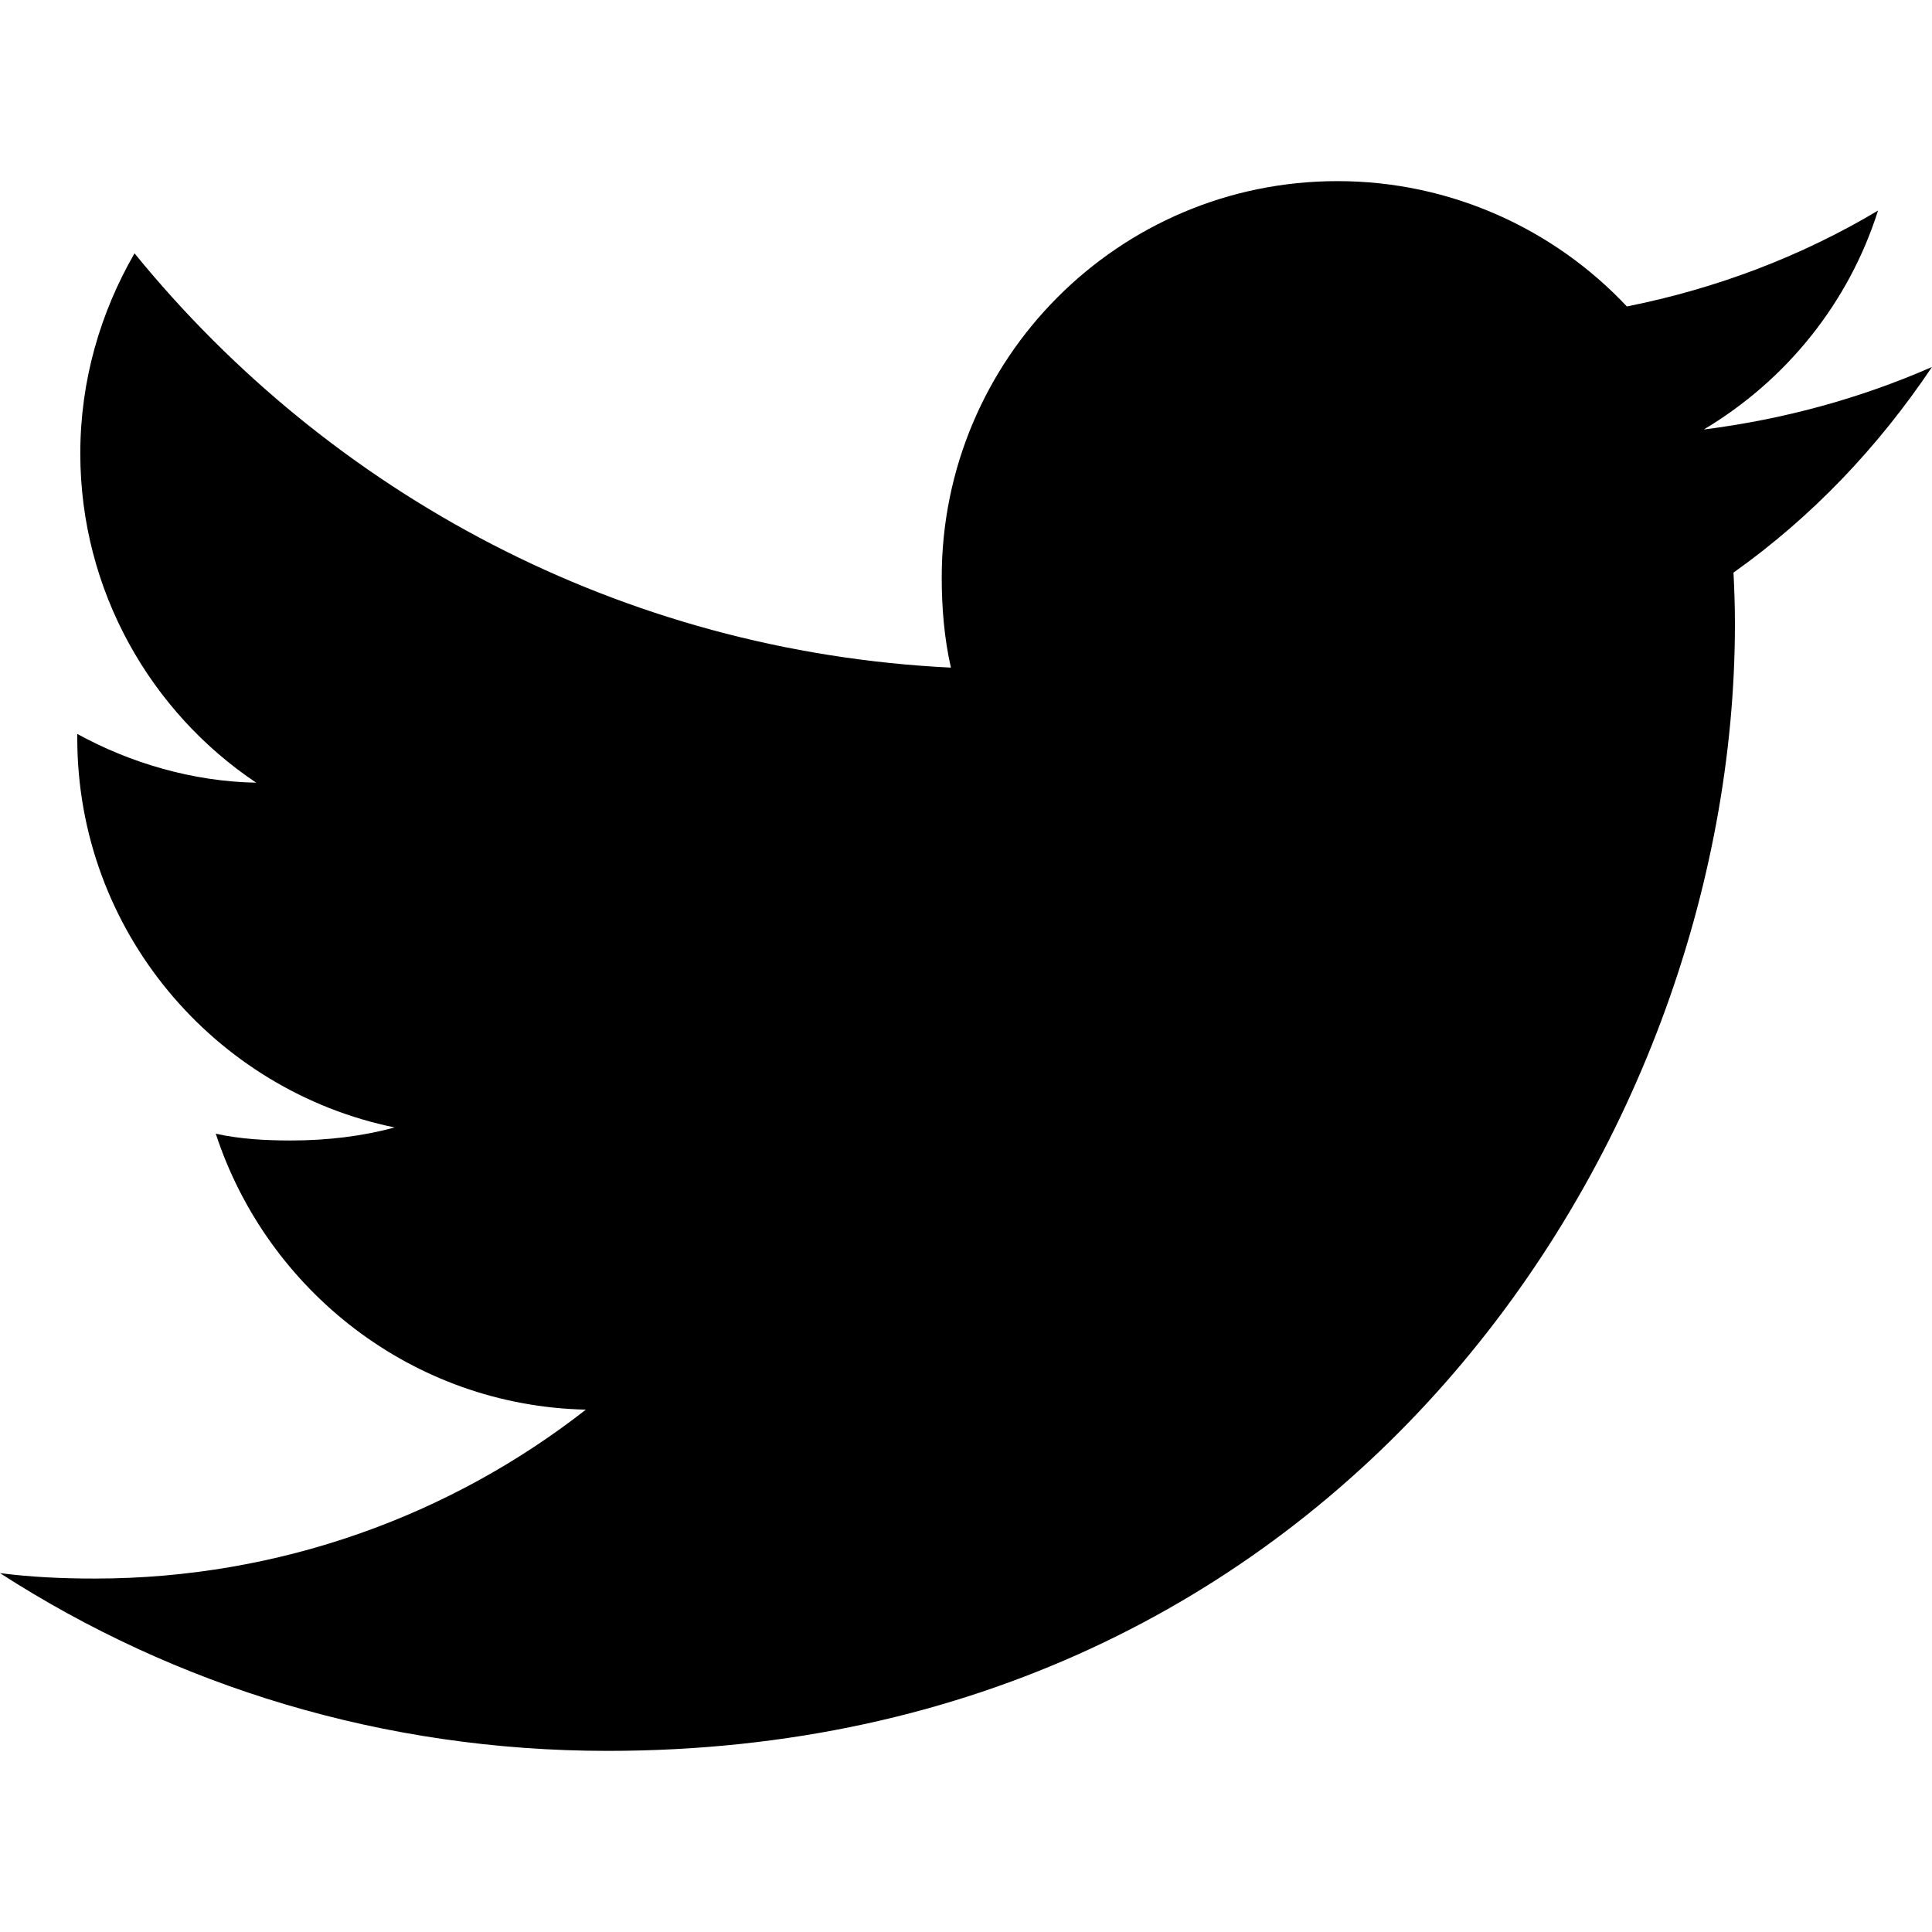
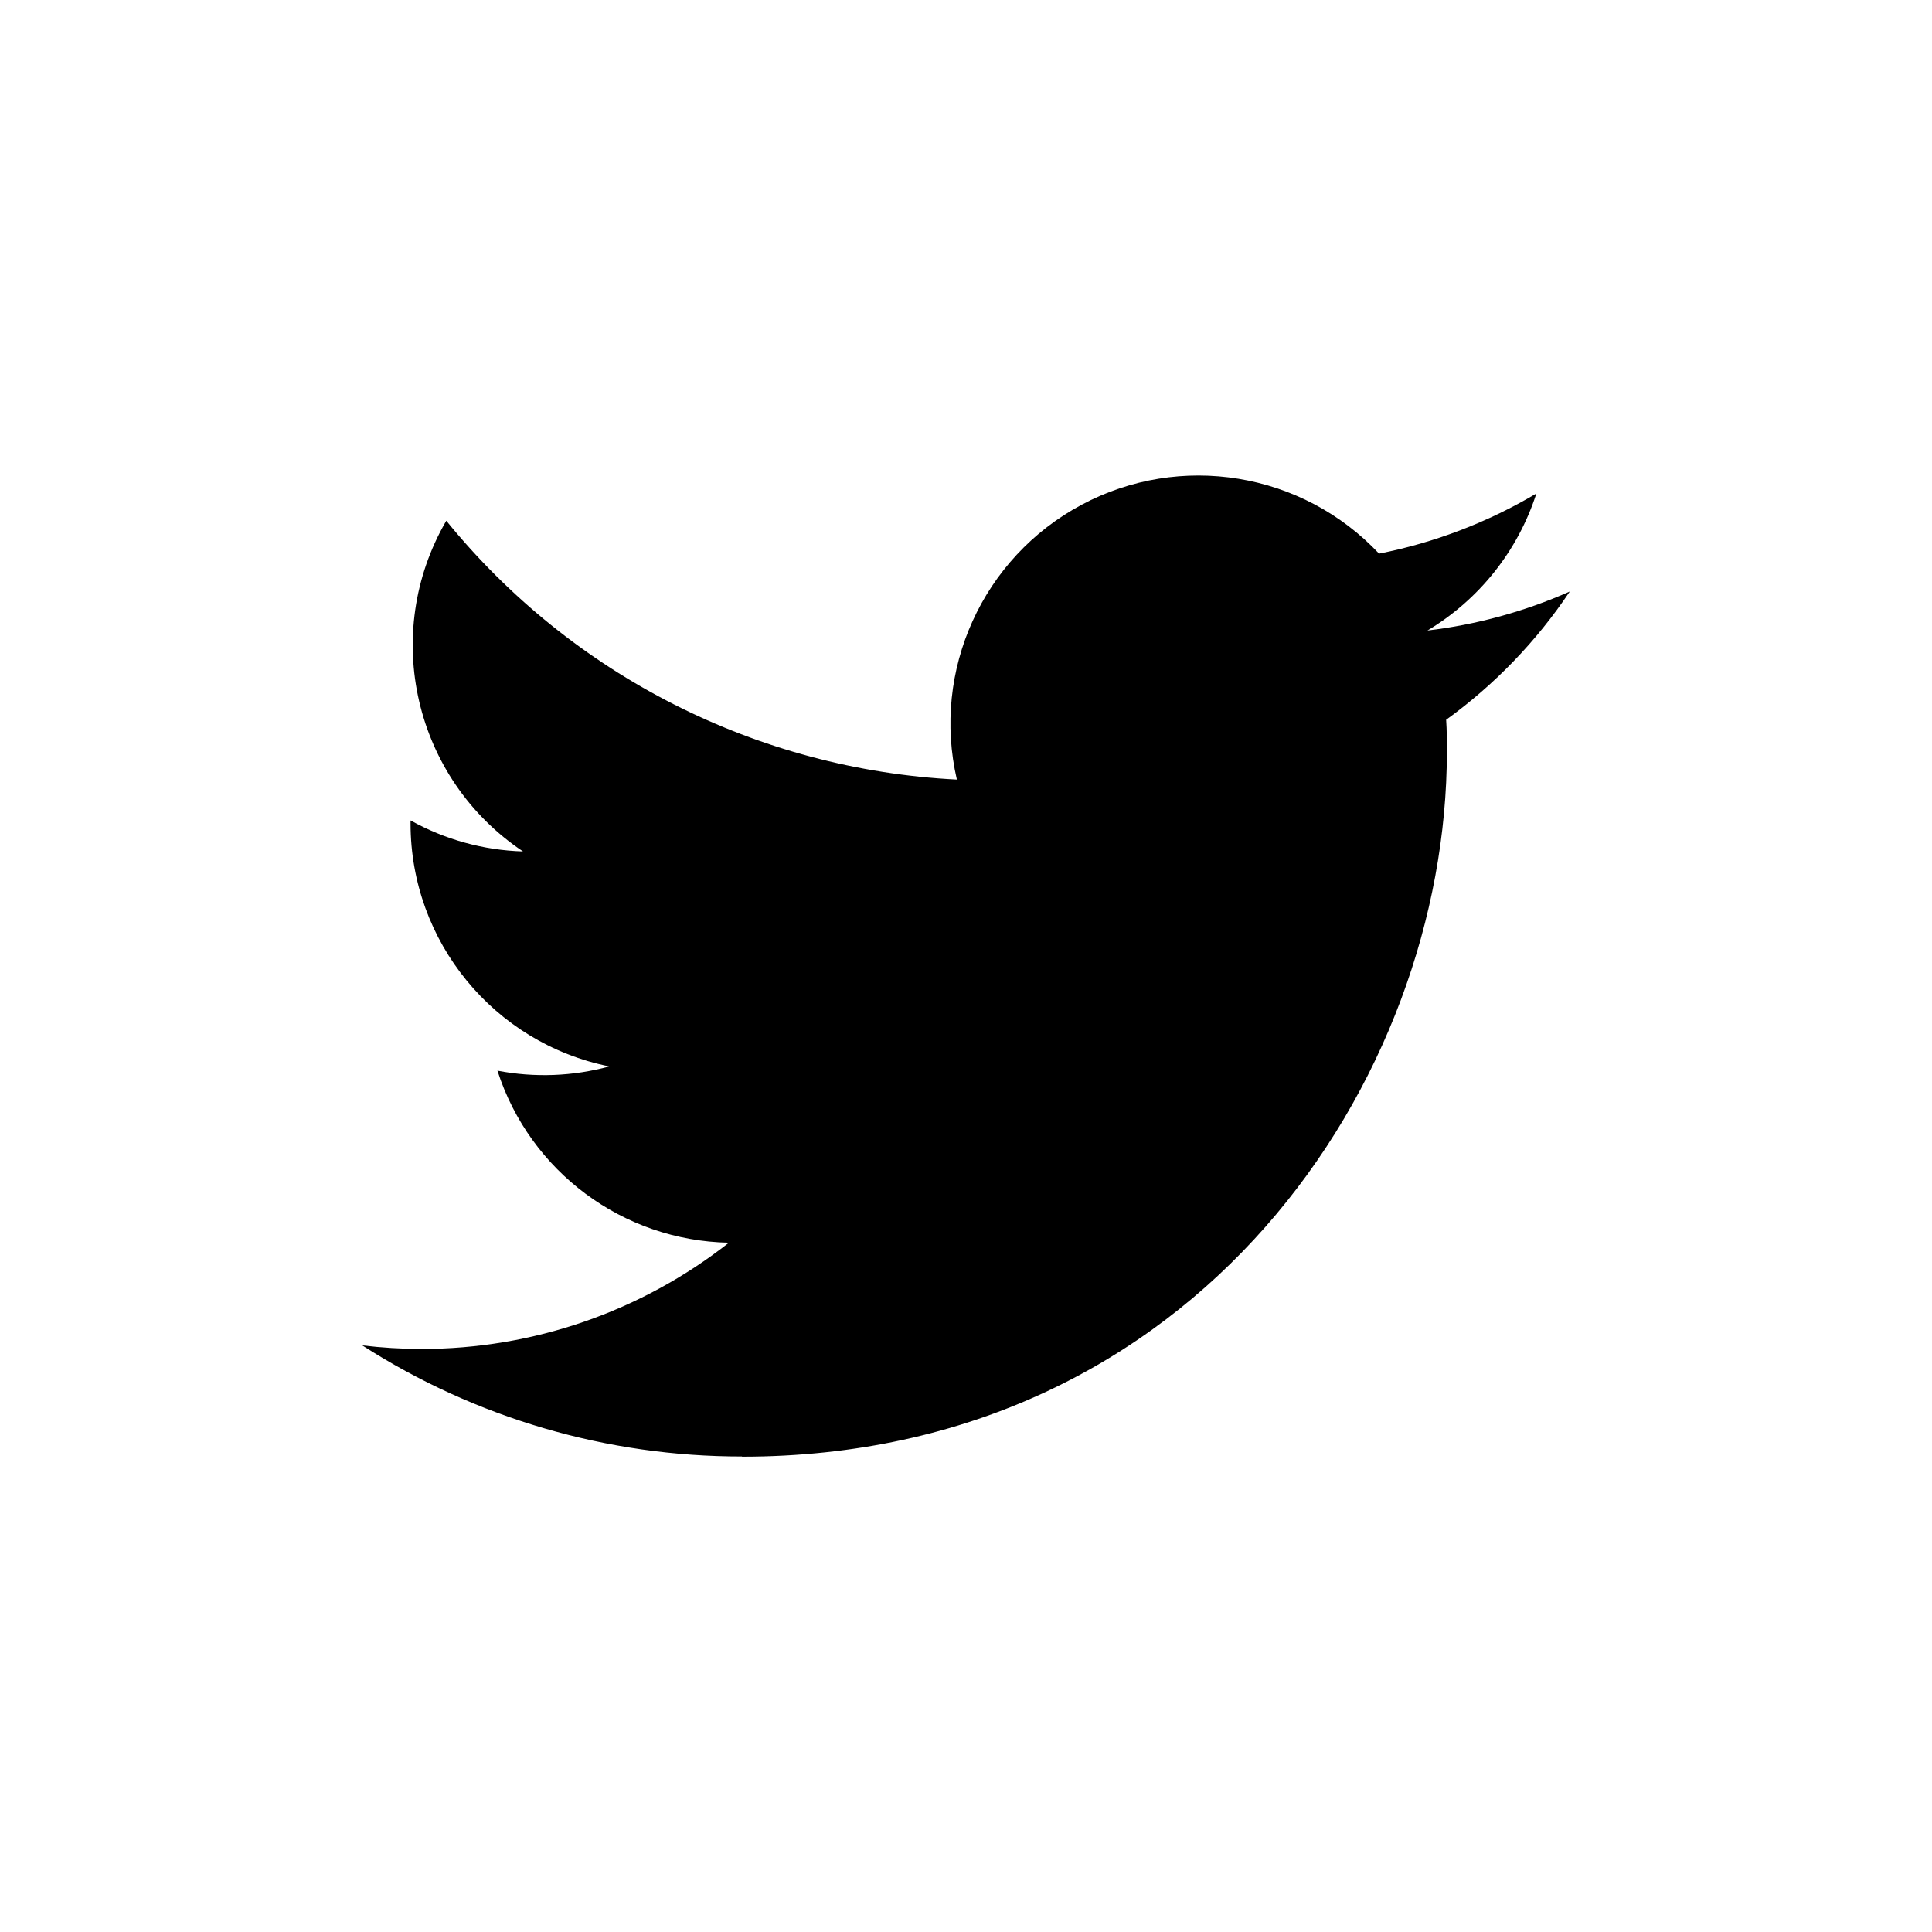
- <svg xmlns="http://www.w3.org/2000/svg" version="1.1" id="Capa_1" x="0px" y="0px" viewBox="0 0 512 512" style="enable-background:new 0 0 512 512;" xml:space="preserve">
-   <g>
-     <g>
-       <path d="M512,97.248c-19.04,8.352-39.328,13.888-60.48,16.576c21.76-12.992,38.368-33.408,46.176-58.016    c-20.288,12.096-42.688,20.64-66.56,25.408C411.872,60.704,384.416,48,354.464,48c-58.112,0-104.896,47.168-104.896,104.992    c0,8.32,0.704,16.32,2.432,23.936c-87.264-4.256-164.48-46.08-216.352-109.792c-9.056,15.712-14.368,33.696-14.368,53.056    c0,36.352,18.72,68.576,46.624,87.232c-16.864-0.32-33.408-5.216-47.424-12.928c0,0.32,0,0.736,0,1.152    c0,51.008,36.384,93.376,84.096,103.136c-8.544,2.336-17.856,3.456-27.52,3.456c-6.72,0-13.504-0.384-19.872-1.792    c13.6,41.568,52.192,72.128,98.08,73.12c-35.712,27.936-81.056,44.768-130.144,44.768c-8.608,0-16.864-0.384-25.12-1.44    C46.496,446.88,101.6,464,161.024,464c193.152,0,298.752-160,298.752-298.688c0-4.64-0.16-9.12-0.384-13.568    C480.224,136.96,497.728,118.496,512,97.248z" />
-     </g>
-   </g>
-   <g>
- </g>
-   <g>
- </g>
-   <g>
- </g>
-   <g>
- </g>
-   <g>
- </g>
-   <g>
- </g>
-   <g>
- </g>
-   <g>
- </g>
-   <g>
- </g>
-   <g>
- </g>
-   <g>
- </g>
-   <g>
- </g>
-   <g>
- </g>
-   <g>
- </g>
-   <g>
- </g>
+ <svg xmlns="http://www.w3.org/2000/svg" id="Logo_FIXED" data-name="Logo — FIXED" viewBox="0 0 400 400">
+   <defs>
+     <style>.cls-1{fill:none;}.cls-2{fill:#000000;}</style>
+   </defs>
+   <rect class="cls-1" width="400" height="400" />
+   <path class="cls-2" d="M153.62,301.59c94.34,0,145.94-78.16,145.94-145.94,0-2.22,0-4.43-.15-6.63A104.36,104.36,0,0,0,325,122.47a102.38,102.38,0,0,1-29.46,8.07,51.47,51.47,0,0,0,22.55-28.37,102.79,102.79,0,0,1-32.57,12.45,51.34,51.34,0,0,0-87.41,46.78A145.62,145.62,0,0,1,92.4,107.81a51.33,51.33,0,0,0,15.88,68.47A50.91,50.91,0,0,1,85,169.86c0,.21,0,.43,0,.65a51.31,51.31,0,0,0,41.15,50.28,51.21,51.21,0,0,1-23.16.88,51.35,51.35,0,0,0,47.92,35.62,102.92,102.92,0,0,1-63.7,22A104.41,104.41,0,0,1,75,278.55a145.21,145.21,0,0,0,78.62,23" />
</svg>
